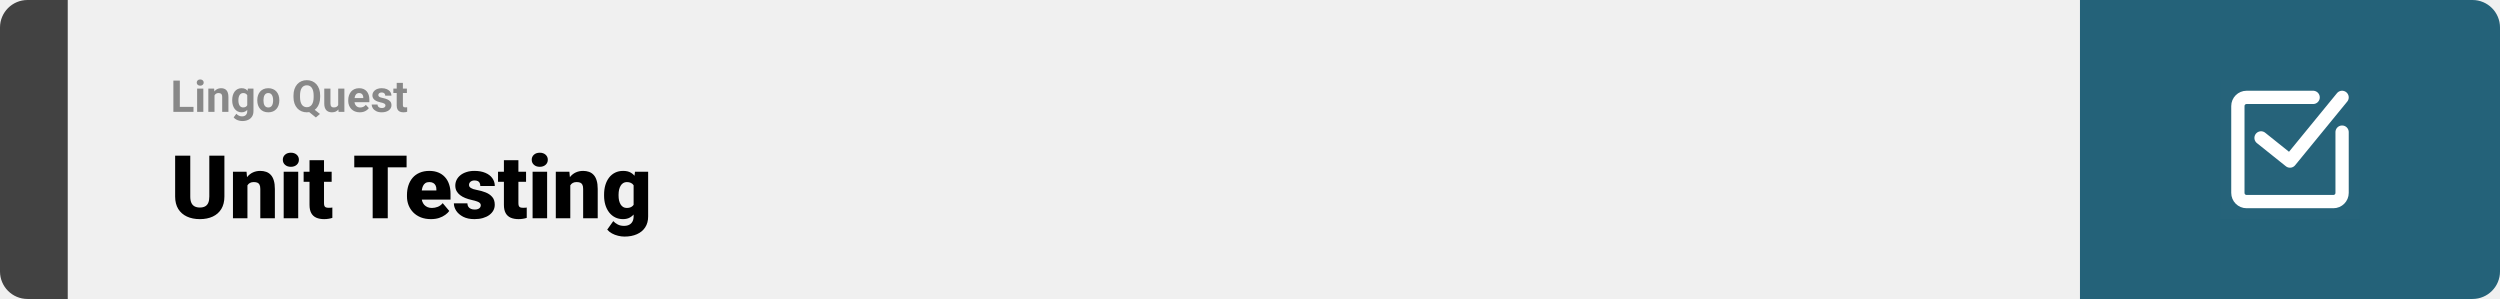
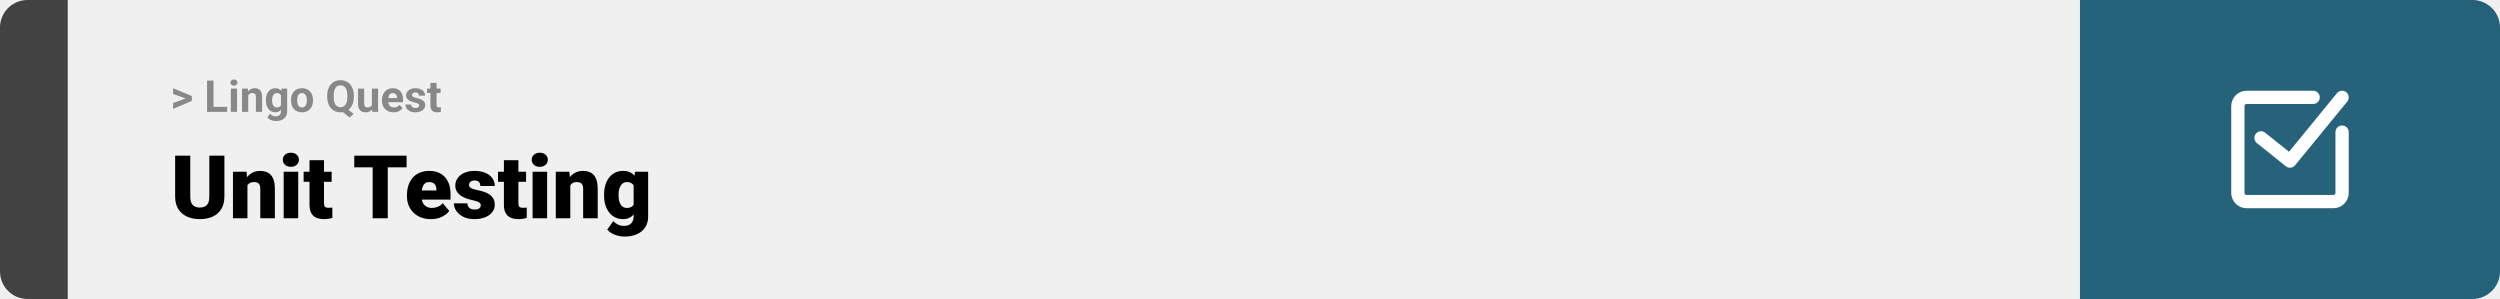
<svg xmlns="http://www.w3.org/2000/svg" width="1363" height="163" viewBox="0 0 1363 163" fill="none">
  <path d="M0 15C0 6.716 6.716 0 15 0H37V163H15C6.716 163 0 156.284 0 148V15Z" fill="#424242" />
  <rect width="1097" height="163" transform="translate(37)" fill="#F0F0F0" />
-   <path d="M105.492 58.258V61H96.902V58.258H105.492ZM98.039 43.938V61H94.523V43.938H98.039ZM110.859 48.32V61H107.473V48.32H110.859ZM107.262 45.016C107.262 44.523 107.434 44.117 107.777 43.797C108.121 43.477 108.582 43.316 109.16 43.316C109.73 43.316 110.188 43.477 110.531 43.797C110.883 44.117 111.059 44.523 111.059 45.016C111.059 45.508 110.883 45.914 110.531 46.234C110.188 46.555 109.73 46.715 109.16 46.715C108.582 46.715 108.121 46.555 107.777 46.234C107.434 45.914 107.262 45.508 107.262 45.016ZM116.953 51.027V61H113.578V48.32H116.742L116.953 51.027ZM116.461 54.215H115.547C115.547 53.277 115.668 52.434 115.91 51.684C116.152 50.926 116.492 50.281 116.93 49.75C117.367 49.211 117.887 48.801 118.488 48.52C119.098 48.23 119.777 48.086 120.527 48.086C121.121 48.086 121.664 48.172 122.156 48.344C122.648 48.516 123.07 48.789 123.422 49.164C123.781 49.539 124.055 50.035 124.242 50.652C124.438 51.27 124.535 52.023 124.535 52.914V61H121.137V52.902C121.137 52.34 121.059 51.902 120.902 51.59C120.746 51.277 120.516 51.059 120.211 50.934C119.914 50.801 119.547 50.734 119.109 50.734C118.656 50.734 118.262 50.824 117.926 51.004C117.598 51.184 117.324 51.434 117.105 51.754C116.895 52.066 116.734 52.434 116.625 52.855C116.516 53.277 116.461 53.73 116.461 54.215ZM135.129 48.32H138.188V60.578C138.188 61.734 137.93 62.715 137.414 63.52C136.906 64.332 136.195 64.945 135.281 65.359C134.367 65.781 133.305 65.992 132.094 65.992C131.562 65.992 131 65.922 130.406 65.781C129.82 65.641 129.258 65.422 128.719 65.125C128.188 64.828 127.742 64.453 127.383 64L128.871 62.008C129.262 62.461 129.715 62.812 130.23 63.062C130.746 63.32 131.316 63.449 131.941 63.449C132.551 63.449 133.066 63.336 133.488 63.109C133.91 62.891 134.234 62.566 134.461 62.137C134.688 61.715 134.801 61.203 134.801 60.602V51.25L135.129 48.32ZM126.598 54.812V54.566C126.598 53.598 126.715 52.719 126.949 51.93C127.191 51.133 127.531 50.449 127.969 49.879C128.414 49.309 128.953 48.867 129.586 48.555C130.219 48.242 130.934 48.086 131.73 48.086C132.574 48.086 133.281 48.242 133.852 48.555C134.422 48.867 134.891 49.312 135.258 49.891C135.625 50.461 135.91 51.137 136.113 51.918C136.324 52.691 136.488 53.539 136.605 54.461V55C136.488 55.883 136.312 56.703 136.078 57.461C135.844 58.219 135.535 58.883 135.152 59.453C134.77 60.016 134.293 60.453 133.723 60.766C133.16 61.078 132.488 61.234 131.707 61.234C130.926 61.234 130.219 61.074 129.586 60.754C128.961 60.434 128.426 59.984 127.98 59.406C127.535 58.828 127.191 58.148 126.949 57.367C126.715 56.586 126.598 55.734 126.598 54.812ZM129.973 54.566V54.812C129.973 55.336 130.023 55.824 130.125 56.277C130.227 56.73 130.383 57.133 130.594 57.484C130.812 57.828 131.082 58.098 131.402 58.293C131.73 58.48 132.117 58.574 132.562 58.574C133.18 58.574 133.684 58.445 134.074 58.188C134.465 57.922 134.758 57.559 134.953 57.098C135.148 56.637 135.262 56.105 135.293 55.504V53.969C135.277 53.477 135.211 53.035 135.094 52.645C134.977 52.246 134.812 51.906 134.602 51.625C134.391 51.344 134.117 51.125 133.781 50.969C133.445 50.812 133.047 50.734 132.586 50.734C132.141 50.734 131.754 50.836 131.426 51.039C131.105 51.234 130.836 51.504 130.617 51.848C130.406 52.191 130.246 52.598 130.137 53.066C130.027 53.527 129.973 54.027 129.973 54.566ZM140.273 54.789V54.543C140.273 53.613 140.406 52.758 140.672 51.977C140.938 51.188 141.324 50.504 141.832 49.926C142.34 49.348 142.965 48.898 143.707 48.578C144.449 48.25 145.301 48.086 146.262 48.086C147.223 48.086 148.078 48.25 148.828 48.578C149.578 48.898 150.207 49.348 150.715 49.926C151.23 50.504 151.621 51.188 151.887 51.977C152.152 52.758 152.285 53.613 152.285 54.543V54.789C152.285 55.711 152.152 56.566 151.887 57.355C151.621 58.137 151.23 58.82 150.715 59.406C150.207 59.984 149.582 60.434 148.84 60.754C148.098 61.074 147.246 61.234 146.285 61.234C145.324 61.234 144.469 61.074 143.719 60.754C142.977 60.434 142.348 59.984 141.832 59.406C141.324 58.82 140.938 58.137 140.672 57.355C140.406 56.566 140.273 55.711 140.273 54.789ZM143.648 54.543V54.789C143.648 55.32 143.695 55.816 143.789 56.277C143.883 56.738 144.031 57.145 144.234 57.496C144.445 57.84 144.719 58.109 145.055 58.305C145.391 58.5 145.801 58.598 146.285 58.598C146.754 58.598 147.156 58.5 147.492 58.305C147.828 58.109 148.098 57.84 148.301 57.496C148.504 57.145 148.652 56.738 148.746 56.277C148.848 55.816 148.898 55.32 148.898 54.789V54.543C148.898 54.027 148.848 53.543 148.746 53.09C148.652 52.629 148.5 52.223 148.289 51.871C148.086 51.512 147.816 51.23 147.48 51.027C147.145 50.824 146.738 50.723 146.262 50.723C145.785 50.723 145.379 50.824 145.043 51.027C144.715 51.23 144.445 51.512 144.234 51.871C144.031 52.223 143.883 52.629 143.789 53.09C143.695 53.543 143.648 54.027 143.648 54.543ZM169.816 58.469L174.434 62.125L172.219 64.047L167.672 60.391L169.816 58.469ZM174.551 52.07V52.879C174.551 54.176 174.375 55.34 174.023 56.371C173.68 57.402 173.184 58.281 172.535 59.008C171.887 59.727 171.121 60.277 170.238 60.66C169.355 61.043 168.375 61.234 167.297 61.234C166.227 61.234 165.246 61.043 164.355 60.66C163.465 60.277 162.695 59.727 162.047 59.008C161.398 58.281 160.895 57.402 160.535 56.371C160.184 55.34 160.008 54.176 160.008 52.879V52.07C160.008 50.766 160.184 49.602 160.535 48.578C160.895 47.547 161.395 46.668 162.035 45.941C162.676 45.215 163.441 44.66 164.332 44.277C165.223 43.895 166.203 43.703 167.273 43.703C168.352 43.703 169.332 43.895 170.215 44.277C171.105 44.66 171.875 45.215 172.523 45.941C173.172 46.668 173.672 47.547 174.023 48.578C174.375 49.602 174.551 50.766 174.551 52.07ZM171 52.879V52.047C171 51.141 170.914 50.344 170.742 49.656C170.578 48.969 170.336 48.391 170.016 47.922C169.703 47.453 169.316 47.102 168.855 46.867C168.395 46.625 167.867 46.504 167.273 46.504C166.68 46.504 166.152 46.625 165.691 46.867C165.23 47.102 164.844 47.453 164.531 47.922C164.219 48.391 163.98 48.969 163.816 49.656C163.652 50.344 163.57 51.141 163.57 52.047V52.879C163.57 53.777 163.652 54.574 163.816 55.27C163.98 55.957 164.219 56.539 164.531 57.016C164.852 57.484 165.242 57.84 165.703 58.082C166.172 58.324 166.703 58.445 167.297 58.445C167.891 58.445 168.414 58.324 168.867 58.082C169.328 57.84 169.715 57.484 170.027 57.016C170.348 56.539 170.59 55.957 170.754 55.27C170.918 54.574 171 53.777 171 52.879ZM184.383 57.965V48.32H187.758V61H184.582L184.383 57.965ZM184.758 55.363L185.754 55.34C185.754 56.184 185.656 56.969 185.461 57.695C185.266 58.414 184.973 59.039 184.582 59.57C184.191 60.094 183.699 60.504 183.105 60.801C182.512 61.09 181.812 61.234 181.008 61.234C180.391 61.234 179.82 61.148 179.297 60.977C178.781 60.797 178.336 60.52 177.961 60.145C177.594 59.762 177.305 59.273 177.094 58.68C176.891 58.078 176.789 57.355 176.789 56.512V48.32H180.164V56.535C180.164 56.91 180.207 57.227 180.293 57.484C180.387 57.742 180.516 57.953 180.68 58.117C180.844 58.281 181.035 58.398 181.254 58.469C181.48 58.539 181.73 58.574 182.004 58.574C182.699 58.574 183.246 58.434 183.645 58.152C184.051 57.871 184.336 57.488 184.5 57.004C184.672 56.512 184.758 55.965 184.758 55.363ZM196.172 61.234C195.188 61.234 194.305 61.078 193.523 60.766C192.742 60.445 192.078 60.004 191.531 59.441C190.992 58.879 190.578 58.227 190.289 57.484C190 56.734 189.855 55.938 189.855 55.094V54.625C189.855 53.664 189.992 52.785 190.266 51.988C190.539 51.191 190.93 50.5 191.438 49.914C191.953 49.328 192.578 48.879 193.312 48.566C194.047 48.246 194.875 48.086 195.797 48.086C196.695 48.086 197.492 48.234 198.188 48.531C198.883 48.828 199.465 49.25 199.934 49.797C200.41 50.344 200.77 51 201.012 51.766C201.254 52.523 201.375 53.367 201.375 54.297V55.703H191.297V53.453H198.059V53.195C198.059 52.727 197.973 52.309 197.801 51.941C197.637 51.566 197.387 51.27 197.051 51.051C196.715 50.832 196.285 50.723 195.762 50.723C195.316 50.723 194.934 50.82 194.613 51.016C194.293 51.211 194.031 51.484 193.828 51.836C193.633 52.188 193.484 52.602 193.383 53.078C193.289 53.547 193.242 54.062 193.242 54.625V55.094C193.242 55.602 193.312 56.07 193.453 56.5C193.602 56.93 193.809 57.301 194.074 57.613C194.348 57.926 194.676 58.168 195.059 58.34C195.449 58.512 195.891 58.598 196.383 58.598C196.992 58.598 197.559 58.48 198.082 58.246C198.613 58.004 199.07 57.641 199.453 57.156L201.094 58.938C200.828 59.32 200.465 59.688 200.004 60.039C199.551 60.391 199.004 60.68 198.363 60.906C197.723 61.125 196.992 61.234 196.172 61.234ZM210.152 57.496C210.152 57.254 210.082 57.035 209.941 56.84C209.801 56.645 209.539 56.465 209.156 56.301C208.781 56.129 208.238 55.973 207.527 55.832C206.887 55.691 206.289 55.516 205.734 55.305C205.188 55.086 204.711 54.824 204.305 54.52C203.906 54.215 203.594 53.855 203.367 53.441C203.141 53.02 203.027 52.539 203.027 52C203.027 51.469 203.141 50.969 203.367 50.5C203.602 50.031 203.934 49.617 204.363 49.258C204.801 48.891 205.332 48.605 205.957 48.402C206.59 48.191 207.301 48.086 208.09 48.086C209.191 48.086 210.137 48.262 210.926 48.613C211.723 48.965 212.332 49.449 212.754 50.066C213.184 50.676 213.398 51.371 213.398 52.152H210.023C210.023 51.824 209.953 51.531 209.812 51.273C209.68 51.008 209.469 50.801 209.18 50.652C208.898 50.496 208.531 50.418 208.078 50.418C207.703 50.418 207.379 50.484 207.105 50.617C206.832 50.742 206.621 50.914 206.473 51.133C206.332 51.344 206.262 51.578 206.262 51.836C206.262 52.031 206.301 52.207 206.379 52.363C206.465 52.512 206.602 52.648 206.789 52.773C206.977 52.898 207.219 53.016 207.516 53.125C207.82 53.227 208.195 53.32 208.641 53.406C209.555 53.594 210.371 53.84 211.09 54.145C211.809 54.441 212.379 54.848 212.801 55.363C213.223 55.871 213.434 56.539 213.434 57.367C213.434 57.93 213.309 58.445 213.059 58.914C212.809 59.383 212.449 59.793 211.98 60.145C211.512 60.488 210.949 60.758 210.293 60.953C209.645 61.141 208.914 61.234 208.102 61.234C206.922 61.234 205.922 61.023 205.102 60.602C204.289 60.18 203.672 59.645 203.25 58.996C202.836 58.34 202.629 57.668 202.629 56.98H205.828C205.844 57.441 205.961 57.812 206.18 58.094C206.406 58.375 206.691 58.578 207.035 58.703C207.387 58.828 207.766 58.891 208.172 58.891C208.609 58.891 208.973 58.832 209.262 58.715C209.551 58.59 209.77 58.426 209.918 58.223C210.074 58.012 210.152 57.77 210.152 57.496ZM221.836 48.32V50.711H214.453V48.32H221.836ZM216.281 45.191H219.656V57.18C219.656 57.547 219.703 57.828 219.797 58.023C219.898 58.219 220.047 58.355 220.242 58.434C220.438 58.504 220.684 58.539 220.98 58.539C221.191 58.539 221.379 58.531 221.543 58.516C221.715 58.492 221.859 58.469 221.977 58.445L221.988 60.93C221.699 61.023 221.387 61.098 221.051 61.152C220.715 61.207 220.344 61.234 219.938 61.234C219.195 61.234 218.547 61.113 217.992 60.871C217.445 60.621 217.023 60.223 216.727 59.676C216.43 59.129 216.281 58.41 216.281 57.52V45.191Z" fill="#888888" />
+   <path d="M101.906 53.922L94.394 51.238V48.086L104.602 52.375V54.637L101.906 53.922ZM94.394 56.172L101.918 53.43L104.602 52.785V55.035L94.394 59.324V56.172ZM123.867 58.258V61H115.277V58.258H123.867ZM116.414 43.938V61H112.898V43.938H116.414ZM129.234 48.32V61H125.848V48.32H129.234ZM125.637 45.016C125.637 44.523 125.809 44.117 126.152 43.797C126.496 43.477 126.957 43.316 127.535 43.316C128.105 43.316 128.562 43.477 128.906 43.797C129.258 44.117 129.434 44.523 129.434 45.016C129.434 45.508 129.258 45.914 128.906 46.234C128.562 46.555 128.105 46.715 127.535 46.715C126.957 46.715 126.496 46.555 126.152 46.234C125.809 45.914 125.637 45.508 125.637 45.016ZM135.328 51.027V61H131.953V48.32H135.117L135.328 51.027ZM134.836 54.215H133.922C133.922 53.277 134.043 52.434 134.285 51.684C134.527 50.926 134.867 50.281 135.305 49.75C135.742 49.211 136.262 48.801 136.863 48.52C137.473 48.23 138.152 48.086 138.902 48.086C139.496 48.086 140.039 48.172 140.531 48.344C141.023 48.516 141.445 48.789 141.797 49.164C142.156 49.539 142.43 50.035 142.617 50.652C142.812 51.27 142.91 52.023 142.91 52.914V61H139.512V52.902C139.512 52.34 139.434 51.902 139.277 51.59C139.121 51.277 138.891 51.059 138.586 50.934C138.289 50.801 137.922 50.734 137.484 50.734C137.031 50.734 136.637 50.824 136.301 51.004C135.973 51.184 135.699 51.434 135.48 51.754C135.27 52.066 135.109 52.434 135 52.855C134.891 53.277 134.836 53.73 134.836 54.215ZM153.504 48.32H156.562V60.578C156.562 61.734 156.305 62.715 155.789 63.52C155.281 64.332 154.57 64.945 153.656 65.359C152.742 65.781 151.68 65.992 150.469 65.992C149.938 65.992 149.375 65.922 148.781 65.781C148.195 65.641 147.633 65.422 147.094 65.125C146.562 64.828 146.117 64.453 145.758 64L147.246 62.008C147.637 62.461 148.09 62.812 148.605 63.062C149.121 63.32 149.691 63.449 150.316 63.449C150.926 63.449 151.441 63.336 151.863 63.109C152.285 62.891 152.609 62.566 152.836 62.137C153.062 61.715 153.176 61.203 153.176 60.602V51.25L153.504 48.32ZM144.973 54.812V54.566C144.973 53.598 145.09 52.719 145.324 51.93C145.566 51.133 145.906 50.449 146.344 49.879C146.789 49.309 147.328 48.867 147.961 48.555C148.594 48.242 149.309 48.086 150.105 48.086C150.949 48.086 151.656 48.242 152.227 48.555C152.797 48.867 153.266 49.312 153.633 49.891C154 50.461 154.285 51.137 154.488 51.918C154.699 52.691 154.863 53.539 154.98 54.461V55C154.863 55.883 154.688 56.703 154.453 57.461C154.219 58.219 153.91 58.883 153.527 59.453C153.145 60.016 152.668 60.453 152.098 60.766C151.535 61.078 150.863 61.234 150.082 61.234C149.301 61.234 148.594 61.074 147.961 60.754C147.336 60.434 146.801 59.984 146.355 59.406C145.91 58.828 145.566 58.148 145.324 57.367C145.09 56.586 144.973 55.734 144.973 54.812ZM148.348 54.566V54.812C148.348 55.336 148.398 55.824 148.5 56.277C148.602 56.73 148.758 57.133 148.969 57.484C149.188 57.828 149.457 58.098 149.777 58.293C150.105 58.48 150.492 58.574 150.938 58.574C151.555 58.574 152.059 58.445 152.449 58.188C152.84 57.922 153.133 57.559 153.328 57.098C153.523 56.637 153.637 56.105 153.668 55.504V53.969C153.652 53.477 153.586 53.035 153.469 52.645C153.352 52.246 153.188 51.906 152.977 51.625C152.766 51.344 152.492 51.125 152.156 50.969C151.82 50.812 151.422 50.734 150.961 50.734C150.516 50.734 150.129 50.836 149.801 51.039C149.48 51.234 149.211 51.504 148.992 51.848C148.781 52.191 148.621 52.598 148.512 53.066C148.402 53.527 148.348 54.027 148.348 54.566ZM158.648 54.789V54.543C158.648 53.613 158.781 52.758 159.047 51.977C159.312 51.188 159.699 50.504 160.207 49.926C160.715 49.348 161.34 48.898 162.082 48.578C162.824 48.25 163.676 48.086 164.637 48.086C165.598 48.086 166.453 48.25 167.203 48.578C167.953 48.898 168.582 49.348 169.09 49.926C169.605 50.504 169.996 51.188 170.262 51.977C170.527 52.758 170.66 53.613 170.66 54.543V54.789C170.66 55.711 170.527 56.566 170.262 57.355C169.996 58.137 169.605 58.82 169.09 59.406C168.582 59.984 167.957 60.434 167.215 60.754C166.473 61.074 165.621 61.234 164.66 61.234C163.699 61.234 162.844 61.074 162.094 60.754C161.352 60.434 160.723 59.984 160.207 59.406C159.699 58.82 159.312 58.137 159.047 57.355C158.781 56.566 158.648 55.711 158.648 54.789ZM162.023 54.543V54.789C162.023 55.32 162.07 55.816 162.164 56.277C162.258 56.738 162.406 57.145 162.609 57.496C162.82 57.84 163.094 58.109 163.43 58.305C163.766 58.5 164.176 58.598 164.66 58.598C165.129 58.598 165.531 58.5 165.867 58.305C166.203 58.109 166.473 57.84 166.676 57.496C166.879 57.145 167.027 56.738 167.121 56.277C167.223 55.816 167.273 55.32 167.273 54.789V54.543C167.273 54.027 167.223 53.543 167.121 53.09C167.027 52.629 166.875 52.223 166.664 51.871C166.461 51.512 166.191 51.23 165.855 51.027C165.52 50.824 165.113 50.723 164.637 50.723C164.16 50.723 163.754 50.824 163.418 51.027C163.09 51.23 162.82 51.512 162.609 51.871C162.406 52.223 162.258 52.629 162.164 53.09C162.07 53.543 162.023 54.027 162.023 54.543ZM188.191 58.469L192.809 62.125L190.594 64.047L186.047 60.391L188.191 58.469ZM192.926 52.07V52.879C192.926 54.176 192.75 55.34 192.398 56.371C192.055 57.402 191.559 58.281 190.91 59.008C190.262 59.727 189.496 60.277 188.613 60.66C187.73 61.043 186.75 61.234 185.672 61.234C184.602 61.234 183.621 61.043 182.73 60.66C181.84 60.277 181.07 59.727 180.422 59.008C179.773 58.281 179.27 57.402 178.91 56.371C178.559 55.34 178.383 54.176 178.383 52.879V52.07C178.383 50.766 178.559 49.602 178.91 48.578C179.27 47.547 179.77 46.668 180.41 45.941C181.051 45.215 181.816 44.66 182.707 44.277C183.598 43.895 184.578 43.703 185.648 43.703C186.727 43.703 187.707 43.895 188.59 44.277C189.48 44.66 190.25 45.215 190.898 45.941C191.547 46.668 192.047 47.547 192.398 48.578C192.75 49.602 192.926 50.766 192.926 52.07ZM189.375 52.879V52.047C189.375 51.141 189.289 50.344 189.117 49.656C188.953 48.969 188.711 48.391 188.391 47.922C188.078 47.453 187.691 47.102 187.23 46.867C186.77 46.625 186.242 46.504 185.648 46.504C185.055 46.504 184.527 46.625 184.066 46.867C183.605 47.102 183.219 47.453 182.906 47.922C182.594 48.391 182.355 48.969 182.191 49.656C182.027 50.344 181.945 51.141 181.945 52.047V52.879C181.945 53.777 182.027 54.574 182.191 55.27C182.355 55.957 182.594 56.539 182.906 57.016C183.227 57.484 183.617 57.84 184.078 58.082C184.547 58.324 185.078 58.445 185.672 58.445C186.266 58.445 186.789 58.324 187.242 58.082C187.703 57.84 188.09 57.484 188.402 57.016C188.723 56.539 188.965 55.957 189.129 55.27C189.293 54.574 189.375 53.777 189.375 52.879ZM202.758 57.965V48.32H206.133V61H202.957L202.758 57.965ZM203.133 55.363L204.129 55.34C204.129 56.184 204.031 56.969 203.836 57.695C203.641 58.414 203.348 59.039 202.957 59.57C202.566 60.094 202.074 60.504 201.48 60.801C200.887 61.09 200.188 61.234 199.383 61.234C198.766 61.234 198.195 61.148 197.672 60.977C197.156 60.797 196.711 60.52 196.336 60.145C195.969 59.762 195.68 59.273 195.469 58.68C195.266 58.078 195.164 57.355 195.164 56.512V48.32H198.539V56.535C198.539 56.91 198.582 57.227 198.668 57.484C198.762 57.742 198.891 57.953 199.055 58.117C199.219 58.281 199.41 58.398 199.629 58.469C199.855 58.539 200.105 58.574 200.379 58.574C201.074 58.574 201.621 58.434 202.02 58.152C202.426 57.871 202.711 57.488 202.875 57.004C203.047 56.512 203.133 55.965 203.133 55.363ZM214.547 61.234C213.562 61.234 212.68 61.078 211.898 60.766C211.117 60.445 210.453 60.004 209.906 59.441C209.367 58.879 208.953 58.227 208.664 57.484C208.375 56.734 208.23 55.938 208.23 55.094V54.625C208.23 53.664 208.367 52.785 208.641 51.988C208.914 51.191 209.305 50.5 209.812 49.914C210.328 49.328 210.953 48.879 211.688 48.566C212.422 48.246 213.25 48.086 214.172 48.086C215.07 48.086 215.867 48.234 216.562 48.531C217.258 48.828 217.84 49.25 218.309 49.797C218.785 50.344 219.145 51 219.387 51.766C219.629 52.523 219.75 53.367 219.75 54.297V55.703H209.672V53.453H216.434V53.195C216.434 52.727 216.348 52.309 216.176 51.941C216.012 51.566 215.762 51.27 215.426 51.051C215.09 50.832 214.66 50.723 214.137 50.723C213.691 50.723 213.309 50.82 212.988 51.016C212.668 51.211 212.406 51.484 212.203 51.836C212.008 52.188 211.859 52.602 211.758 53.078C211.664 53.547 211.617 54.062 211.617 54.625V55.094C211.617 55.602 211.688 56.07 211.828 56.5C211.977 56.93 212.184 57.301 212.449 57.613C212.723 57.926 213.051 58.168 213.434 58.34C213.824 58.512 214.266 58.598 214.758 58.598C215.367 58.598 215.934 58.48 216.457 58.246C216.988 58.004 217.445 57.641 217.828 57.156L219.469 58.938C219.203 59.32 218.84 59.688 218.379 60.039C217.926 60.391 217.379 60.68 216.738 60.906C216.098 61.125 215.367 61.234 214.547 61.234ZM228.527 57.496C228.527 57.254 228.457 57.035 228.316 56.84C228.176 56.645 227.914 56.465 227.531 56.301C227.156 56.129 226.613 55.973 225.902 55.832C225.262 55.691 224.664 55.516 224.109 55.305C223.562 55.086 223.086 54.824 222.68 54.52C222.281 54.215 221.969 53.855 221.742 53.441C221.516 53.02 221.402 52.539 221.402 52C221.402 51.469 221.516 50.969 221.742 50.5C221.977 50.031 222.309 49.617 222.738 49.258C223.176 48.891 223.707 48.605 224.332 48.402C224.965 48.191 225.676 48.086 226.465 48.086C227.566 48.086 228.512 48.262 229.301 48.613C230.098 48.965 230.707 49.449 231.129 50.066C231.559 50.676 231.773 51.371 231.773 52.152H228.398C228.398 51.824 228.328 51.531 228.188 51.273C228.055 51.008 227.844 50.801 227.555 50.652C227.273 50.496 226.906 50.418 226.453 50.418C226.078 50.418 225.754 50.484 225.48 50.617C225.207 50.742 224.996 50.914 224.848 51.133C224.707 51.344 224.637 51.578 224.637 51.836C224.637 52.031 224.676 52.207 224.754 52.363C224.84 52.512 224.977 52.648 225.164 52.773C225.352 52.898 225.594 53.016 225.891 53.125C226.195 53.227 226.57 53.32 227.016 53.406C227.93 53.594 228.746 53.84 229.465 54.145C230.184 54.441 230.754 54.848 231.176 55.363C231.598 55.871 231.809 56.539 231.809 57.367C231.809 57.93 231.684 58.445 231.434 58.914C231.184 59.383 230.824 59.793 230.355 60.145C229.887 60.488 229.324 60.758 228.668 60.953C228.02 61.141 227.289 61.234 226.477 61.234C225.297 61.234 224.297 61.023 223.477 60.602C222.664 60.18 222.047 59.645 221.625 58.996C221.211 58.34 221.004 57.668 221.004 56.98H224.203C224.219 57.441 224.336 57.812 224.555 58.094C224.781 58.375 225.066 58.578 225.41 58.703C225.762 58.828 226.141 58.891 226.547 58.891C226.984 58.891 227.348 58.832 227.637 58.715C227.926 58.59 228.145 58.426 228.293 58.223C228.449 58.012 228.527 57.77 228.527 57.496ZM240.211 48.32V50.711H232.828V48.32H240.211ZM234.656 45.191H238.031V57.18C238.031 57.547 238.078 57.828 238.172 58.023C238.273 58.219 238.422 58.355 238.617 58.434C238.812 58.504 239.059 58.539 239.355 58.539C239.566 58.539 239.754 58.531 239.918 58.516C240.09 58.492 240.234 58.469 240.352 58.445L240.363 60.93C240.074 61.023 239.762 61.098 239.426 61.152C239.09 61.207 238.719 61.234 238.312 61.234C237.57 61.234 236.922 61.113 236.367 60.871C235.82 60.621 235.398 60.223 235.102 59.676C234.805 59.129 234.656 58.41 234.656 57.52V45.191Z" fill="#888888" />
  <path d="M114.117 84.875H122.344V107.164C122.344 109.82 121.789 112.07 120.68 113.914C119.57 115.742 118.016 117.125 116.016 118.062C114.016 119 111.664 119.469 108.961 119.469C106.289 119.469 103.938 119 101.906 118.062C99.891 117.125 98.312 115.742 97.172 113.914C96.047 112.07 95.484 109.82 95.484 107.164V84.875H103.734V107.164C103.734 108.57 103.938 109.719 104.344 110.609C104.75 111.484 105.344 112.125 106.125 112.531C106.906 112.938 107.852 113.141 108.961 113.141C110.086 113.141 111.031 112.938 111.797 112.531C112.562 112.125 113.141 111.484 113.531 110.609C113.922 109.719 114.117 108.57 114.117 107.164V84.875ZM134.906 99.055V119H127.008V93.641H134.414L134.906 99.055ZM133.969 105.453L132.117 105.5C132.117 103.562 132.352 101.836 132.82 100.32C133.289 98.789 133.953 97.492 134.812 96.43C135.672 95.367 136.695 94.562 137.883 94.016C139.086 93.453 140.422 93.172 141.891 93.172C143.062 93.172 144.133 93.344 145.102 93.688C146.086 94.031 146.93 94.586 147.633 95.352C148.352 96.117 148.898 97.133 149.273 98.398C149.664 99.648 149.859 101.195 149.859 103.039V119H141.914V103.016C141.914 102 141.773 101.227 141.492 100.695C141.211 100.148 140.805 99.773 140.273 99.57C139.742 99.367 139.094 99.266 138.328 99.266C137.516 99.266 136.828 99.422 136.266 99.734C135.703 100.047 135.25 100.484 134.906 101.047C134.578 101.594 134.336 102.242 134.18 102.992C134.039 103.742 133.969 104.562 133.969 105.453ZM162.586 93.641V119H154.664V93.641H162.586ZM154.195 87.102C154.195 85.977 154.602 85.055 155.414 84.336C156.227 83.617 157.281 83.258 158.578 83.258C159.875 83.258 160.93 83.617 161.742 84.336C162.555 85.055 162.961 85.977 162.961 87.102C162.961 88.227 162.555 89.148 161.742 89.867C160.93 90.586 159.875 90.945 158.578 90.945C157.281 90.945 156.227 90.586 155.414 89.867C154.602 89.148 154.195 88.227 154.195 87.102ZM180.82 93.641V99.125H165.539V93.641H180.82ZM168.75 87.336H176.648V110.727C176.648 111.398 176.727 111.922 176.883 112.297C177.039 112.656 177.305 112.914 177.68 113.07C178.07 113.211 178.586 113.281 179.227 113.281C179.68 113.281 180.055 113.273 180.352 113.258C180.648 113.227 180.93 113.188 181.195 113.141V118.789C180.523 119.008 179.82 119.172 179.086 119.281C178.352 119.406 177.57 119.469 176.742 119.469C175.055 119.469 173.609 119.203 172.406 118.672C171.219 118.141 170.312 117.305 169.688 116.164C169.062 115.023 168.75 113.539 168.75 111.711V87.336ZM211.406 84.875V119H203.18V84.875H211.406ZM221.672 84.875V91.227H193.148V84.875H221.672ZM234.961 119.469C232.898 119.469 231.055 119.148 229.43 118.508C227.805 117.852 226.43 116.953 225.305 115.812C224.195 114.672 223.344 113.359 222.75 111.875C222.172 110.391 221.883 108.82 221.883 107.164V106.273C221.883 104.414 222.141 102.695 222.656 101.117C223.172 99.523 223.938 98.133 224.953 96.945C225.969 95.758 227.242 94.836 228.773 94.18C230.305 93.508 232.086 93.172 234.117 93.172C235.914 93.172 237.523 93.461 238.945 94.039C240.367 94.617 241.57 95.445 242.555 96.523C243.555 97.602 244.312 98.906 244.828 100.438C245.359 101.969 245.625 103.688 245.625 105.594V108.805H224.906V103.859H237.914V103.25C237.93 102.406 237.781 101.688 237.469 101.094C237.172 100.5 236.734 100.047 236.156 99.734C235.578 99.422 234.875 99.266 234.047 99.266C233.188 99.266 232.477 99.453 231.914 99.828C231.367 100.203 230.938 100.719 230.625 101.375C230.328 102.016 230.117 102.758 229.992 103.602C229.867 104.445 229.805 105.336 229.805 106.273V107.164C229.805 108.102 229.93 108.953 230.18 109.719C230.445 110.484 230.82 111.141 231.305 111.688C231.805 112.219 232.398 112.633 233.086 112.93C233.789 113.227 234.586 113.375 235.477 113.375C236.555 113.375 237.617 113.172 238.664 112.766C239.711 112.359 240.609 111.688 241.359 110.75L244.945 115.016C244.43 115.75 243.695 116.461 242.742 117.148C241.805 117.836 240.68 118.398 239.367 118.836C238.055 119.258 236.586 119.469 234.961 119.469ZM262.125 111.875C262.125 111.438 261.977 111.062 261.68 110.75C261.398 110.422 260.898 110.125 260.18 109.859C259.461 109.578 258.453 109.297 257.156 109.016C255.922 108.75 254.758 108.398 253.664 107.961C252.586 107.523 251.641 106.992 250.828 106.367C250.016 105.742 249.375 105 248.906 104.141C248.453 103.281 248.227 102.297 248.227 101.188C248.227 100.109 248.453 99.094 248.906 98.141C249.375 97.172 250.055 96.32 250.945 95.586C251.852 94.836 252.953 94.25 254.25 93.828C255.547 93.391 257.023 93.172 258.68 93.172C260.961 93.172 262.93 93.523 264.586 94.227C266.242 94.914 267.516 95.883 268.406 97.133C269.312 98.367 269.766 99.797 269.766 101.422H261.867C261.867 100.781 261.758 100.234 261.539 99.781C261.336 99.328 261 98.984 260.531 98.75C260.062 98.5 259.438 98.375 258.656 98.375C258.109 98.375 257.609 98.477 257.156 98.68C256.719 98.883 256.367 99.164 256.102 99.523C255.836 99.883 255.703 100.305 255.703 100.789C255.703 101.133 255.781 101.445 255.938 101.727C256.109 101.992 256.367 102.242 256.711 102.477C257.055 102.695 257.492 102.898 258.023 103.086C258.555 103.258 259.195 103.414 259.945 103.555C261.648 103.867 263.242 104.312 264.727 104.891C266.211 105.469 267.414 106.289 268.336 107.352C269.273 108.414 269.742 109.844 269.742 111.641C269.742 112.766 269.484 113.805 268.969 114.758C268.453 115.695 267.711 116.523 266.742 117.242C265.773 117.945 264.609 118.492 263.25 118.883C261.891 119.273 260.359 119.469 258.656 119.469C256.234 119.469 254.188 119.039 252.516 118.18C250.844 117.305 249.578 116.211 248.719 114.898C247.875 113.57 247.453 112.227 247.453 110.867H254.812C254.844 111.648 255.031 112.289 255.375 112.789C255.734 113.289 256.211 113.656 256.805 113.891C257.398 114.125 258.086 114.242 258.867 114.242C259.586 114.242 260.18 114.141 260.648 113.938C261.133 113.734 261.5 113.461 261.75 113.117C262 112.758 262.125 112.344 262.125 111.875ZM286.805 93.641V99.125H271.523V93.641H286.805ZM274.734 87.336H282.633V110.727C282.633 111.398 282.711 111.922 282.867 112.297C283.023 112.656 283.289 112.914 283.664 113.07C284.055 113.211 284.57 113.281 285.211 113.281C285.664 113.281 286.039 113.273 286.336 113.258C286.633 113.227 286.914 113.188 287.18 113.141V118.789C286.508 119.008 285.805 119.172 285.07 119.281C284.336 119.406 283.555 119.469 282.727 119.469C281.039 119.469 279.594 119.203 278.391 118.672C277.203 118.141 276.297 117.305 275.672 116.164C275.047 115.023 274.734 113.539 274.734 111.711V87.336ZM298.289 93.641V119H290.367V93.641H298.289ZM289.898 87.102C289.898 85.977 290.305 85.055 291.117 84.336C291.93 83.617 292.984 83.258 294.281 83.258C295.578 83.258 296.633 83.617 297.445 84.336C298.258 85.055 298.664 85.977 298.664 87.102C298.664 88.227 298.258 89.148 297.445 89.867C296.633 90.586 295.578 90.945 294.281 90.945C292.984 90.945 291.93 90.586 291.117 89.867C290.305 89.148 289.898 88.227 289.898 87.102ZM310.922 99.055V119H303.023V93.641H310.43L310.922 99.055ZM309.984 105.453L308.133 105.5C308.133 103.562 308.367 101.836 308.836 100.32C309.305 98.789 309.969 97.492 310.828 96.43C311.688 95.367 312.711 94.562 313.898 94.016C315.102 93.453 316.438 93.172 317.906 93.172C319.078 93.172 320.148 93.344 321.117 93.688C322.102 94.031 322.945 94.586 323.648 95.352C324.367 96.117 324.914 97.133 325.289 98.398C325.68 99.648 325.875 101.195 325.875 103.039V119H317.93V103.016C317.93 102 317.789 101.227 317.508 100.695C317.227 100.148 316.82 99.773 316.289 99.57C315.758 99.367 315.109 99.266 314.344 99.266C313.531 99.266 312.844 99.422 312.281 99.734C311.719 100.047 311.266 100.484 310.922 101.047C310.594 101.594 310.352 102.242 310.195 102.992C310.055 103.742 309.984 104.562 309.984 105.453ZM346.195 93.641H353.367V118.016C353.367 120.359 352.828 122.344 351.75 123.969C350.672 125.609 349.164 126.852 347.227 127.695C345.305 128.555 343.055 128.984 340.477 128.984C339.336 128.984 338.172 128.836 336.984 128.539C335.797 128.258 334.688 127.836 333.656 127.273C332.625 126.711 331.758 126.016 331.055 125.188L334.359 120.547C335 121.266 335.805 121.875 336.773 122.375C337.742 122.891 338.883 123.148 340.195 123.148C341.336 123.148 342.289 122.945 343.055 122.539C343.836 122.133 344.43 121.539 344.836 120.758C345.242 119.992 345.445 119.062 345.445 117.969V99.641L346.195 93.641ZM329.344 106.625V106.133C329.344 104.211 329.578 102.461 330.047 100.883C330.531 99.289 331.219 97.922 332.109 96.781C333.016 95.625 334.109 94.734 335.391 94.109C336.672 93.484 338.117 93.172 339.727 93.172C341.461 93.172 342.883 93.508 343.992 94.18C345.117 94.836 346.016 95.758 346.688 96.945C347.375 98.133 347.906 99.523 348.281 101.117C348.672 102.695 349 104.398 349.266 106.227V106.812C349 108.531 348.633 110.156 348.164 111.688C347.711 113.203 347.117 114.547 346.383 115.719C345.648 116.891 344.727 117.812 343.617 118.484C342.523 119.141 341.211 119.469 339.68 119.469C338.086 119.469 336.648 119.148 335.367 118.508C334.102 117.867 333.016 116.969 332.109 115.812C331.219 114.656 330.531 113.297 330.047 111.734C329.578 110.172 329.344 108.469 329.344 106.625ZM337.242 106.133V106.625C337.242 107.578 337.328 108.461 337.5 109.273C337.688 110.086 337.969 110.805 338.344 111.43C338.719 112.039 339.18 112.516 339.727 112.859C340.289 113.203 340.945 113.375 341.695 113.375C342.836 113.375 343.758 113.133 344.461 112.648C345.164 112.164 345.672 111.477 345.984 110.586C346.297 109.695 346.43 108.648 346.383 107.445V105.594C346.414 104.562 346.344 103.656 346.172 102.875C346 102.078 345.727 101.414 345.352 100.883C344.992 100.352 344.508 99.953 343.898 99.688C343.305 99.406 342.586 99.266 341.742 99.266C341.008 99.266 340.359 99.438 339.797 99.781C339.234 100.125 338.766 100.609 338.391 101.234C338.016 101.844 337.727 102.57 337.523 103.414C337.336 104.242 337.242 105.148 337.242 106.133Z" fill="black" />
  <path d="M1134 0H1348C1356.28 0 1363 6.716 1363 15V148C1363 156.284 1356.28 163 1348 163H1134V0Z" fill="#246279" />
  <path d="M1210.62 43.625H1286.38V119.375H1210.62V43.625Z" fill="white" fill-opacity="0.01" />
  <path d="M1276.91 72.031V105.172C1276.91 107.787 1274.79 109.906 1272.17 109.906H1224.83C1222.21 109.906 1220.09 107.787 1220.09 105.172V57.828C1220.09 55.213 1222.21 53.094 1224.83 53.094H1261.12" stroke="white" stroke-width="7.24" stroke-linecap="round" stroke-linejoin="round" />
  <path d="M1232.72 75.188L1248.5 87.812L1276.91 53.094" stroke="white" stroke-width="7.24" stroke-linecap="round" stroke-linejoin="round" />
</svg>
